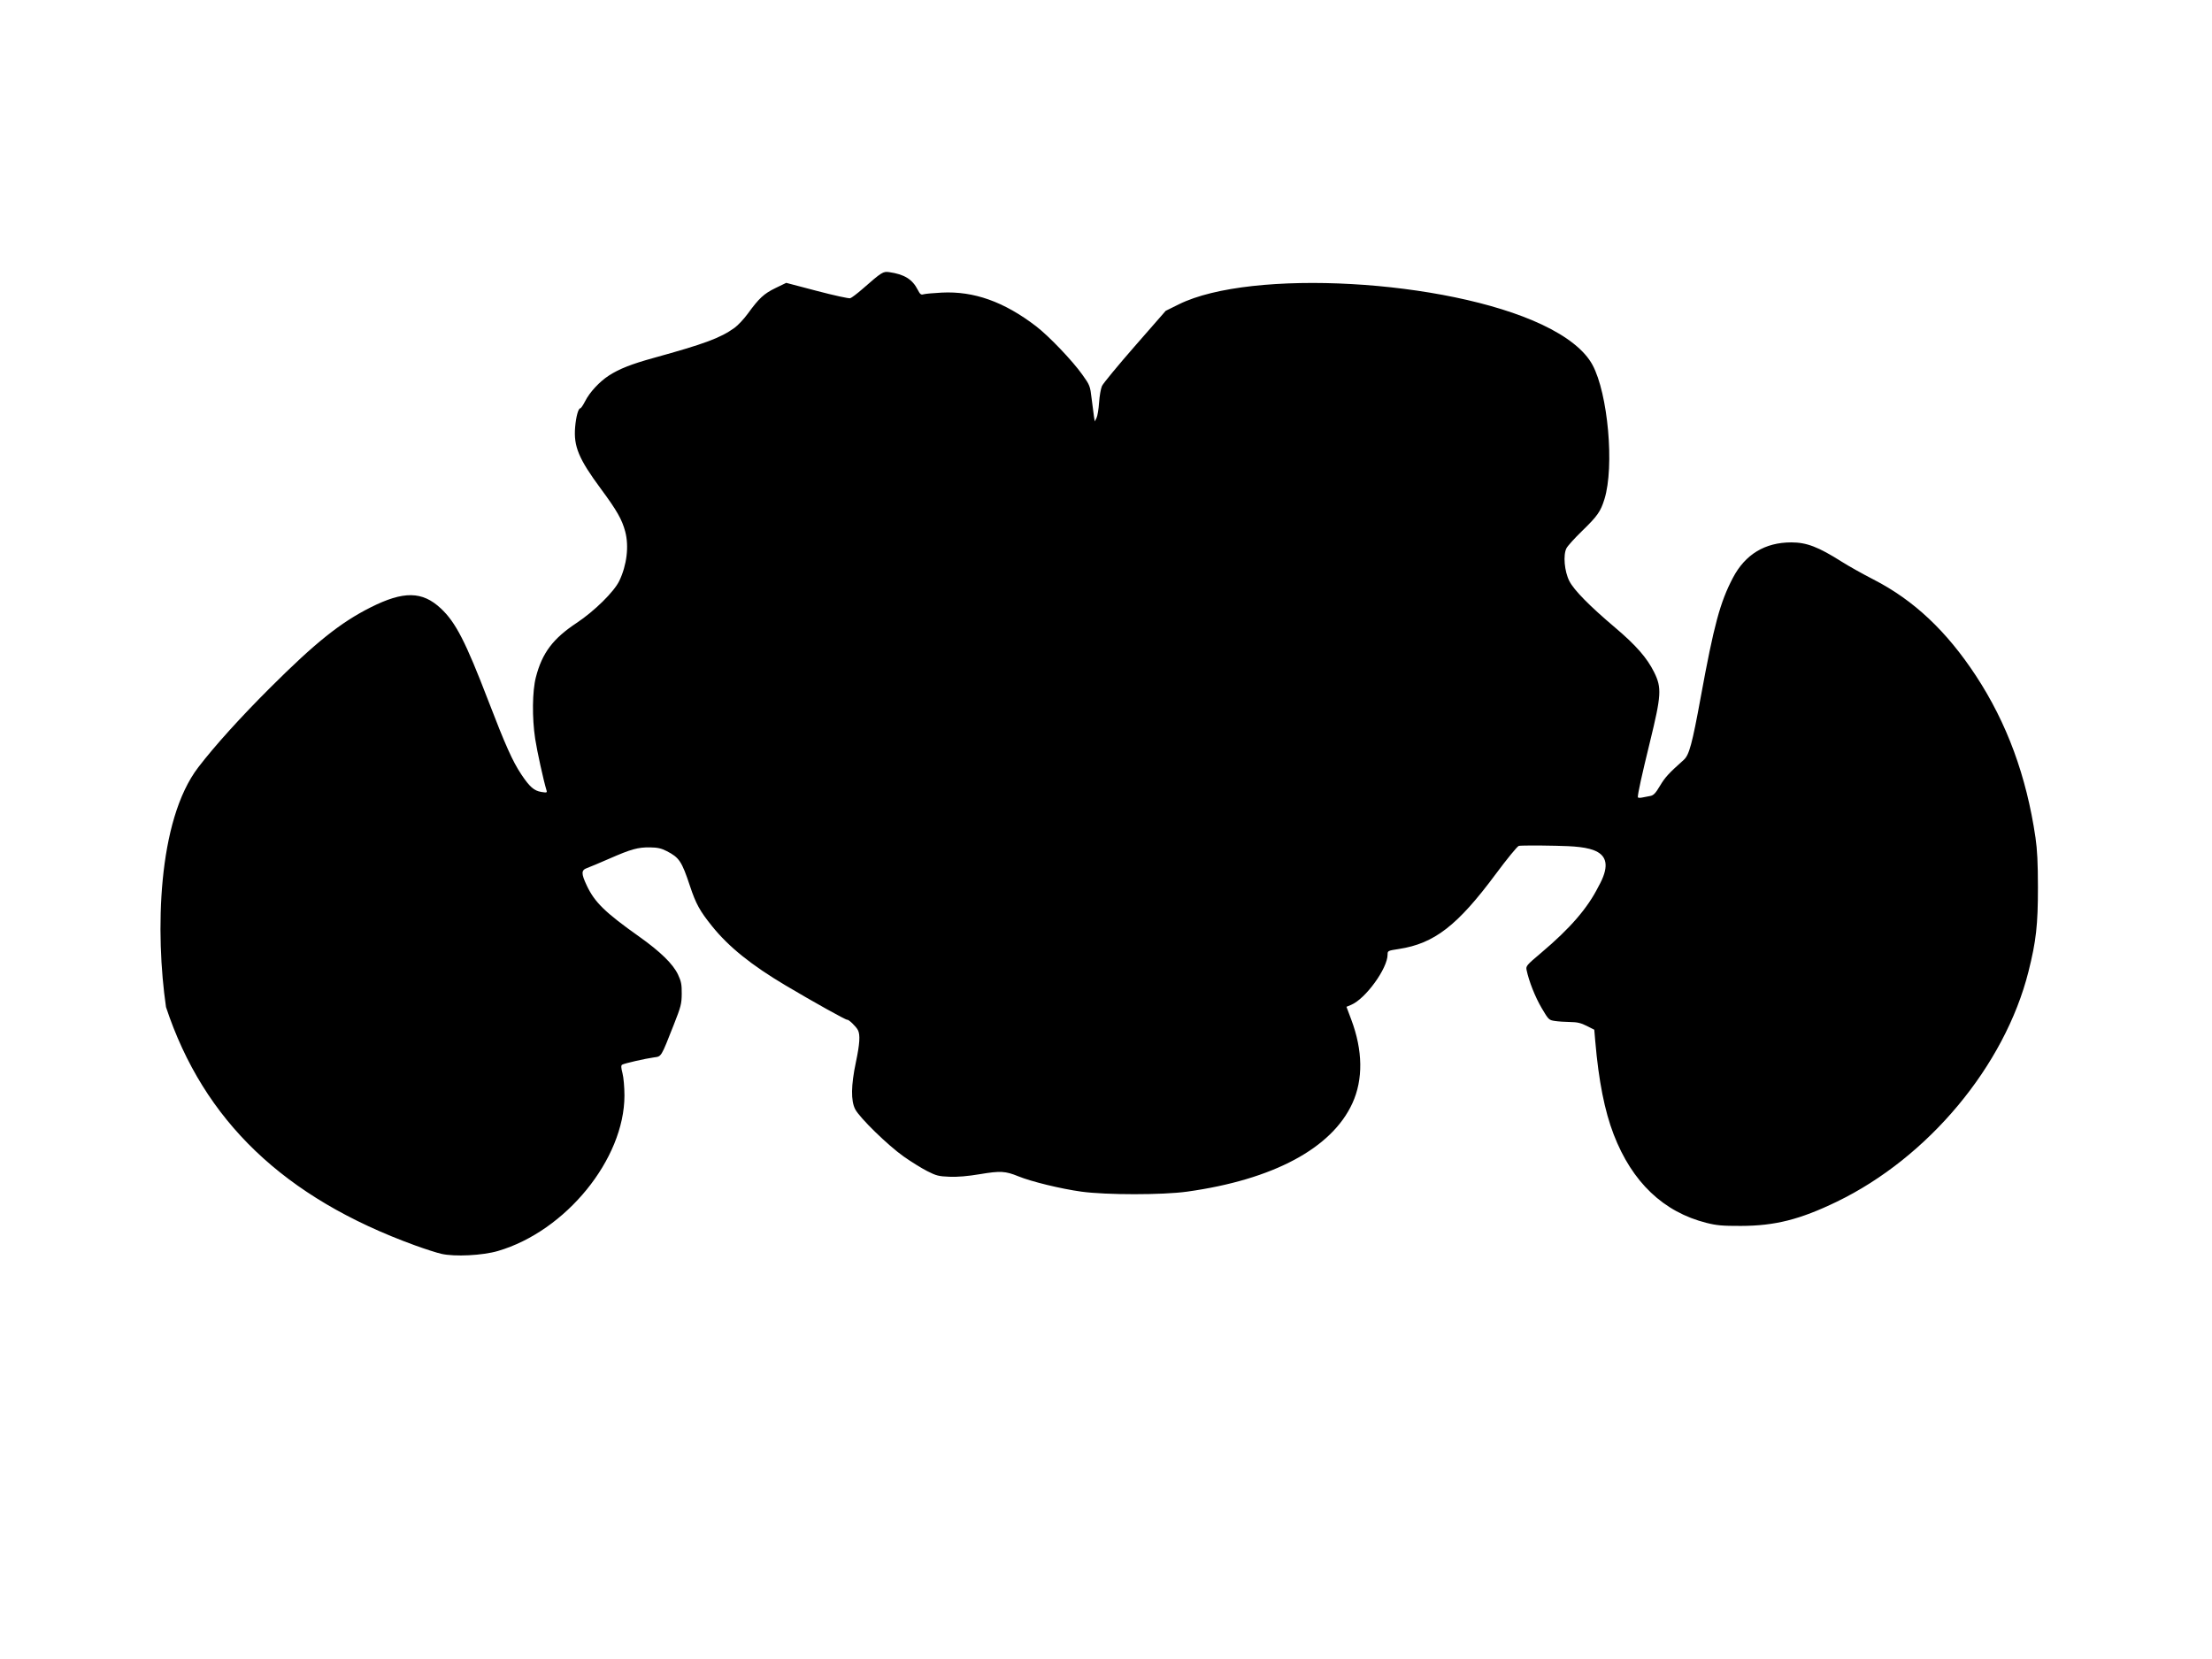
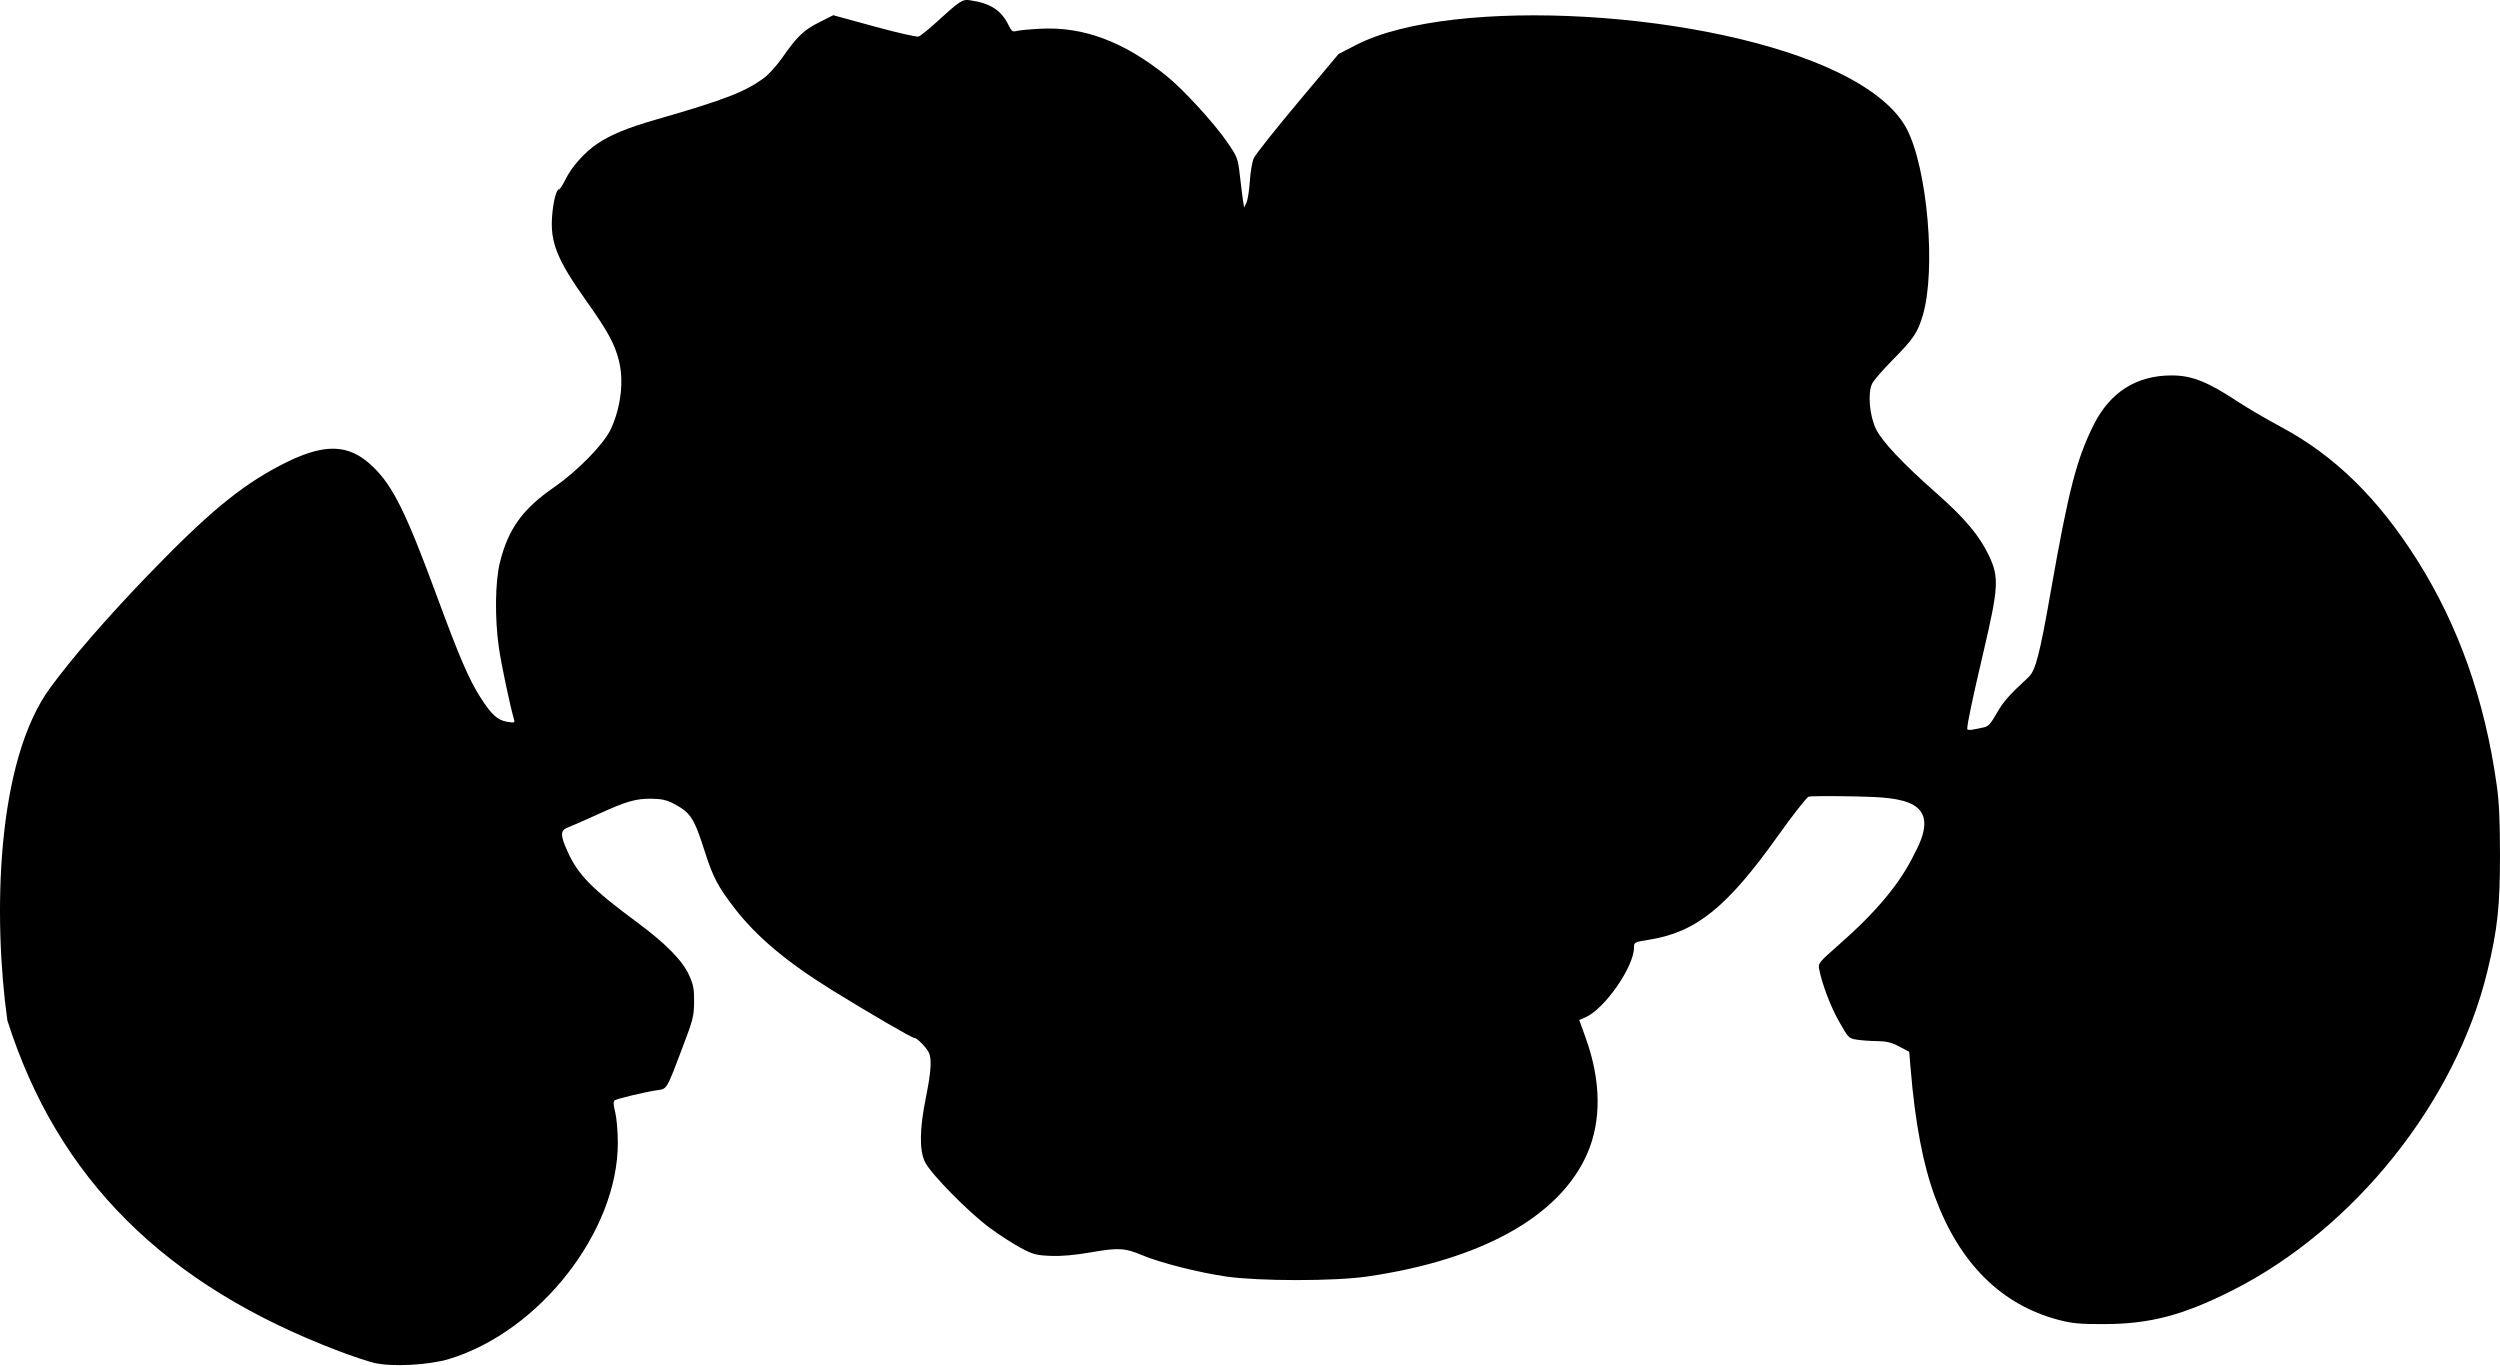
- <svg xmlns="http://www.w3.org/2000/svg" id="svg3390" version="1.1" width="1600" height="1200" viewBox="0 0 1600 1200">
+ <svg xmlns="http://www.w3.org/2000/svg" id="svg3390" version="1.1" width="1598.306" height="872.757" viewBox="0 0 1598.306 872.757">
  <defs id="defs3394" />
-   <path style="fill:#000000" d="m 319.185,906.92 c -3.3,-0.76 -11.804,-3.49 -18.898,-6.067 -94.749,-34.412 -152.999,-90.14 -180.21,-172.408 -7.746,-53.355 -6.356,-134.75 23.41,-173.527 11.977,-15.602 30.481,-36.072 52.097,-57.629 32.602,-32.514 50.668,-46.964 72.398,-57.907 23.907,-12.039 37.455,-11.85 50.882,0.709 10.743,10.049 17.89,23.945 34.322,66.735 12.364,32.197 17.594,43.873 23.87,53.293 6.025,9.043 9.228,11.854 14.478,12.709 3.937,0.641 4.296,0.532 3.779,-1.147 -2.121,-6.887 -6.857,-28.393 -8.203,-37.25 -2.319,-15.261 -2.098,-34.521 0.513,-44.605 4.534,-17.513 12.311,-27.88 29.409,-39.207 12.884,-8.535 27.173,-22.611 30.927,-30.468 5.46,-11.427 7.094,-25.086 4.271,-35.694 -2.319,-8.713 -6.057,-15.271 -17.604,-30.883 -16.035,-21.68 -19.791,-30.691 -18.611,-44.648 0.641,-7.587 2.299,-13.6 3.749,-13.6 0.487,0 2.056,-2.31 3.486,-5.133 3.315,-6.542 10.434,-14.207 17.297,-18.623 7.41,-4.768 16.308,-8.269 32.136,-12.643 37.125,-10.26 48.379,-14.44 58.555,-21.748 2.518,-1.808 6.876,-6.452 9.685,-10.32 8.106,-11.161 11.68,-14.464 20.017,-18.503 l 7.758,-3.758 22.242,5.847 c 12.233,3.216 23.067,5.587 24.076,5.271 1.008,-0.317 5.003,-3.346 8.877,-6.732 13.989,-12.226 14.857,-12.773 19.29,-12.143 10.896,1.548 16.77,5.175 20.629,12.741 1.671,3.276 2.38,3.832 4.191,3.285 1.199,-0.362 7.13,-0.91 13.18,-1.218 23.276,-1.184 45.061,6.58 68.221,24.317 9.239,7.076 26.154,24.762 33.427,34.951 5.493,7.696 5.678,8.172 6.777,17.412 0.622,5.225 1.384,11.074 1.695,12.998 l 0.565,3.498 1.272,-2.498 c 0.699,-1.374 1.533,-6.39 1.852,-11.147 0.319,-4.757 1.266,-10.157 2.103,-12 0.837,-1.843 11.55,-14.827 23.806,-28.852 l 22.283,-25.5 9.5,-4.706 c 52.324,-25.918 193.305,-18.042 262.663,14.674 18.327,8.645 30.858,18.63 36.525,29.106 11.248,20.793 15.963,73.537 8.681,97.114 -2.782,9.007 -5.078,12.269 -16.279,23.131 -5.286,5.126 -10.335,10.719 -11.219,12.429 -2.517,4.868 -1.465,16.75 2.102,23.739 3.33,6.524 14.638,18.022 32.993,33.545 15.189,12.846 23.215,22.018 28.335,32.383 5.576,11.286 5.258,16.528 -3.071,50.584 -5.873,24.015 -8.73,37.029 -8.73,39.763 0,0.493 1.35,0.635 3,0.316 1.65,-0.319 4.351,-0.841 6.003,-1.16 2.41,-0.465 3.807,-1.934 7.074,-7.432 3.604,-6.067 6.335,-9.042 17.154,-18.686 3.918,-3.493 6.079,-11.477 12.279,-45.381 9.519,-52.049 13.987,-68.625 23.264,-86.3 8.893,-16.946 23.201,-25.621 42.255,-25.621 11.066,0 19.5,3.233 36.471,13.979 4.95,3.134 15.3,8.932 23,12.883 29.067,14.916 52.831,37.255 74.079,69.638 22.41,34.152 36.539,72.549 43.054,117 1.29,8.805 1.764,18.391 1.776,36 0.02,27.147 -1.31,38.983 -6.856,60.998 -17.161,68.131 -72.407,134.416 -138.733,166.455 -26.637,12.867 -44.618,17.395 -69.321,17.455 -13.3,0.033 -17.485,-0.335 -24.801,-2.178 -31.185,-7.857 -53.844,-29.442 -67.162,-63.982 -6.55,-16.986 -10.847,-38.705 -13.305,-67.248 l -0.732,-8.5 -5.429,-2.75 c -4.202,-2.128 -6.915,-2.767 -12,-2.824 -3.614,-0.041 -8.583,-0.378 -11.043,-0.75 -4.367,-0.66 -4.593,-0.88 -9.604,-9.384 -4.653,-7.896 -9.162,-19.262 -10.867,-27.39 -0.622,-2.964 -0.16,-3.512 10.646,-12.631 20.866,-17.608 33.473,-32.199 41.276,-47.77 15.626,-27.686 -6.503,-29.04 -30.879,-29.563 -13.6,-0.292 -25.628,-0.245 -26.728,0.104 -1.1,0.349 -8.568,9.483 -16.596,20.297 -27.735,37.364 -44.499,50.338 -70.109,54.258 -7.973,1.22 -8.167,1.317 -8.167,4.04 0,10.02 -15.946,32.019 -26.365,36.372 l -3.386,1.415 3.472,9.243 c 8.404,22.373 8.689,43.282 0.825,60.502 -14.876,32.576 -57.325,55.284 -119.546,63.951 -17.722,2.469 -58.555,2.467 -76.5,0 -14.774,-2.033 -36.151,-7.233 -45.611,-11.095 -9.336,-3.811 -13.009,-4.014 -27.787,-1.539 -8.87,1.486 -16.095,2.098 -22,1.865 -7.841,-0.31 -9.595,-0.757 -16.198,-4.13 -4.073,-2.081 -11.68,-6.803 -16.905,-10.495 -11.476,-8.108 -31.878,-27.999 -35.101,-34.223 -3.177,-6.134 -3.017,-17.309 0.485,-33.888 2.85,-13.495 3.256,-20.046 1.45,-23.428 -1.42,-2.659 -6.704,-7.718 -7.737,-7.408 -0.866,0.26 -24.299,-12.798 -44.597,-24.851 -24.684,-14.657 -41.036,-27.824 -53.031,-42.701 -8.953,-11.104 -11.805,-16.282 -16.097,-29.224 -5.918,-17.843 -7.733,-20.559 -16.871,-25.237 -3.863,-1.978 -6.592,-2.582 -12,-2.658 -8.718,-0.122 -13.72,1.266 -29.5,8.187 -6.875,3.016 -14.075,6.04 -16,6.722 -4.355,1.541 -4.389,3.95 -0.186,12.834 5.679,12.004 13.214,19.334 37.785,36.761 15.408,10.927 24.576,19.887 28.143,27.503 2.321,4.955 2.747,7.155 2.688,13.888 -0.064,7.295 -0.574,9.278 -5.789,22.5 -9.35,23.702 -8.774,22.757 -14.345,23.523 -6.341,0.872 -21.487,4.344 -22.963,5.264 -0.879,0.548 -0.817,2.075 0.25,6.188 0.792,3.052 1.416,10.16 1.416,16.114 0,45.957 -42.402,98.069 -91.5,112.454 -11.157,3.269 -31.333,4.277 -41,2.05 z" id="path3400" />
+   <path style="fill:#000000;stroke-width:1" d="m 239.045,871.29 c -3.884,-0.933 -13.892,-4.282 -22.241,-7.442 C 105.29,821.633 36.733,753.27 4.707,652.348 -4.409,586.895 -2.774,487.045 32.26,439.476 46.356,420.336 68.135,395.226 93.575,368.781 131.945,328.895 153.208,311.168 178.783,297.744 c 28.137,-14.768 44.083,-14.537 59.885,0.869 12.644,12.328 21.055,29.374 40.395,81.867 14.552,39.498 20.707,53.821 28.094,65.377 7.091,11.093 10.86,14.542 17.04,15.59 4.634,0.786 5.057,0.652 4.448,-1.407 -2.496,-8.449 -8.07,-34.831 -9.654,-45.696 -2.729,-18.721 -2.469,-42.349 0.604,-54.719 5.336,-21.484 14.489,-34.202 34.613,-48.096 15.164,-10.47 31.981,-27.738 36.399,-37.377 6.426,-14.018 8.349,-30.774 5.026,-43.787 -2.729,-10.688 -7.129,-18.733 -20.719,-37.885 -18.872,-26.596 -23.293,-37.65 -21.904,-54.771 0.755,-9.307 2.706,-16.684 4.412,-16.684 0.573,0 2.42,-2.833 4.103,-6.297 3.902,-8.025 12.28,-17.428 20.358,-22.846 8.721,-5.85 19.194,-10.144 37.822,-15.51 43.694,-12.586 56.939,-17.714 68.916,-26.679 2.963,-2.218 8.093,-7.915 11.399,-12.66 9.54,-13.691 13.747,-17.744 23.559,-22.699 l 9.13,-4.611 26.178,7.172 c 14.398,3.945 27.149,6.854 28.336,6.466 1.187,-0.389 5.888,-4.105 10.448,-8.259 16.464,-14.998 17.486,-15.669 22.703,-14.897 12.824,1.898 19.737,6.349 24.28,15.629 1.967,4.019 2.801,4.7 4.933,4.029 1.411,-0.444 8.391,-1.117 15.512,-1.494 27.395,-1.453 53.034,8.073 80.292,29.831 10.874,8.68 30.782,30.376 39.341,42.876 6.465,9.441 6.683,10.025 7.976,21.36 0.731,6.41 1.629,13.585 1.994,15.946 l 0.664,4.292 1.496,-3.065 c 0.823,-1.686 1.804,-7.839 2.18,-13.674 0.376,-5.835 1.49,-12.46 2.475,-14.721 0.986,-2.261 13.594,-18.188 28.018,-35.393 l 26.226,-31.282 11.181,-5.773 c 61.583,-31.795 227.509,-22.133 309.139,18.002 21.57,10.605 36.318,22.854 42.987,35.705 13.239,25.507 18.788,90.21 10.216,119.134 -3.274,11.049 -5.976,15.051 -19.159,28.375 -6.221,6.288 -12.163,13.149 -13.204,15.247 -2.963,5.972 -1.725,20.548 2.474,29.122 3.919,8.003 17.228,22.108 38.831,41.151 17.877,15.759 27.322,27.011 33.349,39.725 6.562,13.845 6.188,20.275 -3.615,62.053 -6.912,29.46 -10.275,45.425 -10.275,48.779 0,0.604 1.589,0.779 3.531,0.388 1.942,-0.391 5.121,-1.031 7.065,-1.422 2.836,-0.571 4.481,-2.372 8.325,-9.117 4.242,-7.442 7.456,-11.092 20.189,-22.923 4.612,-4.285 7.154,-14.079 14.452,-55.67 11.203,-63.851 16.462,-84.185 27.38,-105.868 10.467,-20.788 27.306,-31.43 49.732,-31.43 13.024,0 22.95,3.966 42.925,17.149 5.826,3.845 18.007,10.957 27.07,15.804 34.21,18.298 62.179,45.702 87.187,85.427 26.375,41.895 43.004,88.998 50.672,143.528 1.519,10.801 2.075,22.561 2.091,44.163 0.024,33.302 -1.542,47.822 -8.069,74.829 -20.198,83.579 -85.219,164.894 -163.281,204.197 -31.35,15.784 -52.513,21.339 -81.587,21.413 -15.654,0.041 -20.579,-0.411 -29.19,-2.672 -36.703,-9.638 -63.371,-36.118 -79.046,-78.489 -7.709,-20.838 -12.766,-47.481 -15.659,-82.496 l -0.861,-10.427 -6.39,-3.374 c -4.946,-2.611 -8.138,-3.394 -14.123,-3.464 -4.253,-0.05 -10.102,-0.464 -12.997,-0.92 -5.14,-0.81 -5.405,-1.08 -11.303,-11.512 -5.476,-9.686 -10.783,-23.629 -12.789,-33.601 -0.732,-3.636 -0.189,-4.308 12.53,-15.495 24.558,-21.601 39.395,-39.5 48.579,-58.601 18.391,-33.964 -7.654,-35.625 -36.343,-36.267 -16.007,-0.358 -30.162,-0.301 -31.457,0.127 -1.295,0.428 -10.084,11.633 -19.532,24.899 -32.643,45.836 -52.373,61.751 -82.515,66.56 -9.384,1.497 -9.613,1.615 -9.613,4.956 0,12.292 -18.767,39.278 -31.03,44.619 l -3.985,1.736 4.086,11.339 c 9.89,27.446 10.226,53.095 0.97,74.221 -17.508,39.962 -67.468,67.819 -140.698,78.451 -20.857,3.028 -68.916,3.026 -90.036,0 -17.388,-2.494 -42.547,-8.873 -53.681,-13.61 -10.988,-4.674 -15.311,-4.924 -32.703,-1.887 -10.439,1.823 -18.943,2.574 -25.893,2.288 -9.229,-0.38 -11.292,-0.929 -19.064,-5.067 -4.793,-2.552 -13.746,-8.346 -19.896,-12.874 -13.507,-9.946 -37.518,-34.347 -41.312,-41.982 -3.739,-7.525 -3.551,-21.234 0.57,-41.571 3.355,-16.555 3.832,-24.592 1.707,-28.74 -1.671,-3.261 -7.89,-9.468 -9.106,-9.088 -1.019,0.318 -28.598,-15.7 -52.488,-30.485 -29.052,-17.981 -48.297,-34.133 -62.415,-52.383 -10.537,-13.622 -13.894,-19.973 -18.946,-35.851 -6.965,-21.889 -9.101,-25.22 -19.856,-30.959 -4.547,-2.426 -7.758,-3.168 -14.123,-3.261 -10.261,-0.15 -16.148,1.553 -34.72,10.044 -8.091,3.699 -16.565,7.41 -18.831,8.246 -5.125,1.891 -5.166,4.845 -0.219,15.744 6.684,14.725 15.552,23.718 44.471,45.096 18.134,13.405 28.924,24.396 33.123,33.739 2.732,6.079 3.233,8.778 3.164,17.037 -0.075,8.949 -0.675,11.381 -6.814,27.602 -11.004,29.077 -10.326,27.917 -16.883,28.856 -7.463,1.069 -25.289,5.329 -27.026,6.458 -1.034,0.672 -0.962,2.545 0.294,7.591 0.932,3.744 1.667,12.464 1.667,19.768 0,56.377 -49.905,120.305 -107.69,137.951 -13.131,4.01 -36.877,5.247 -48.255,2.515 z" id="path3400" />
</svg>
